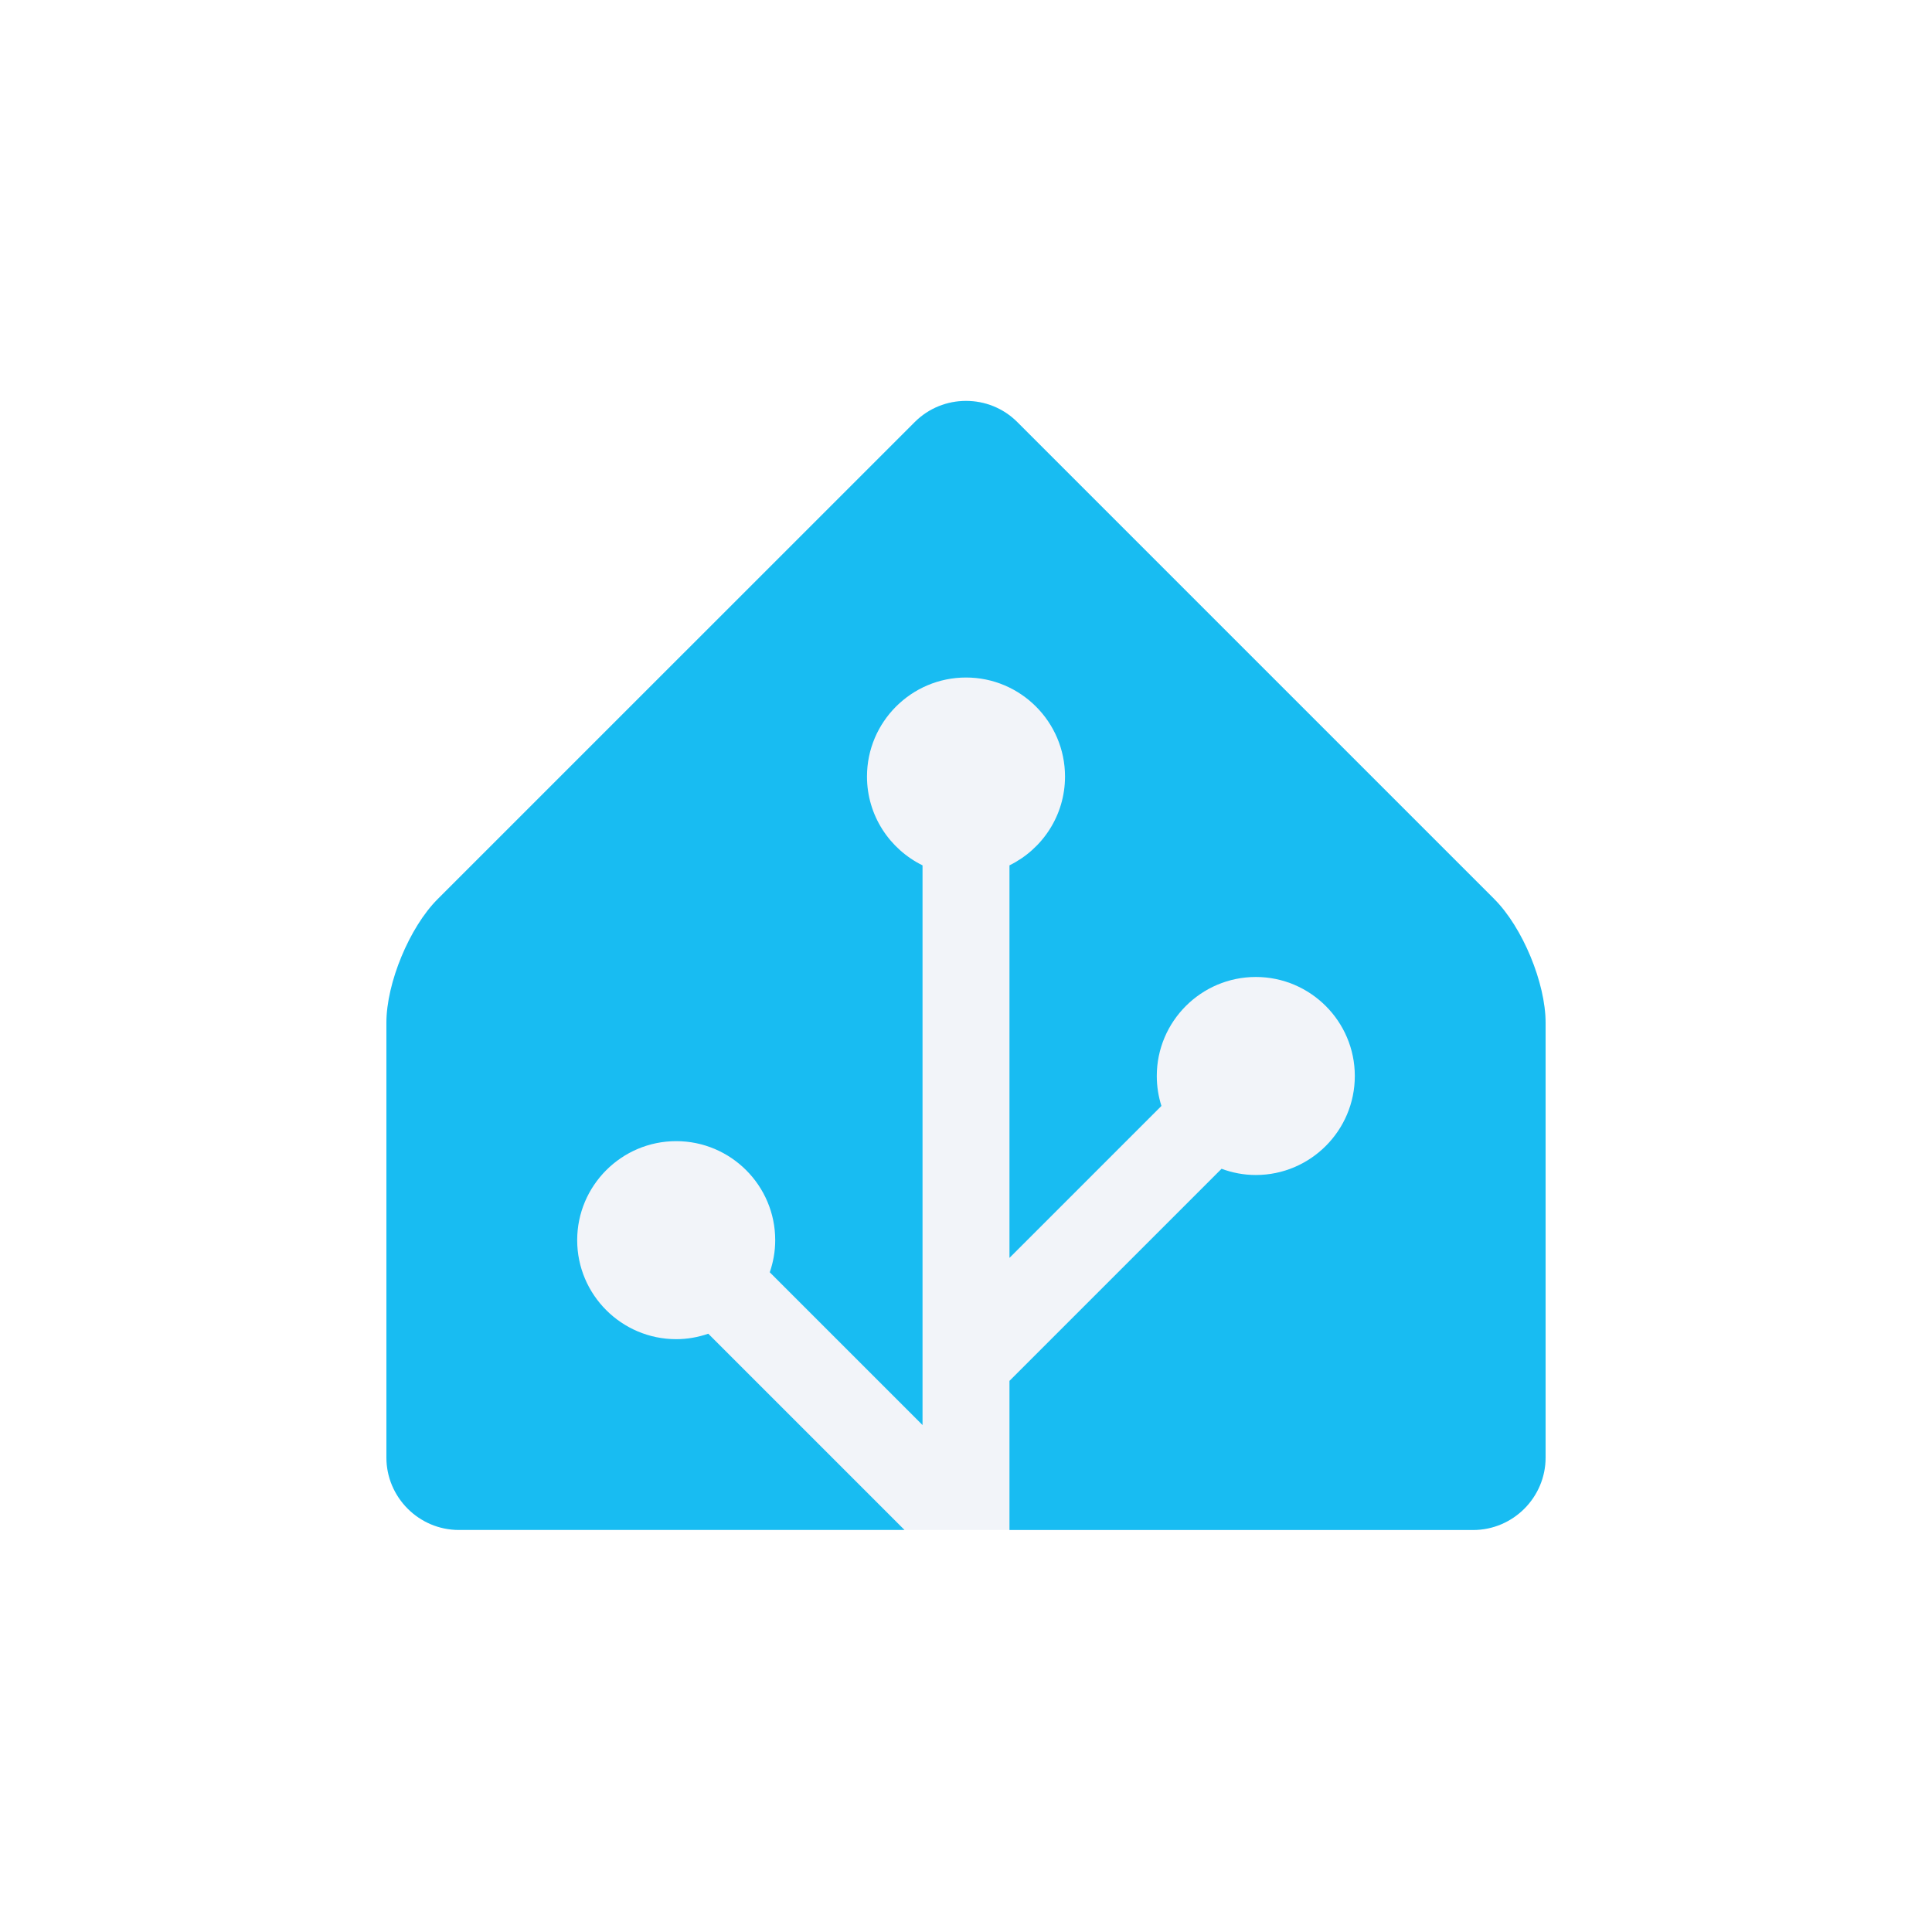
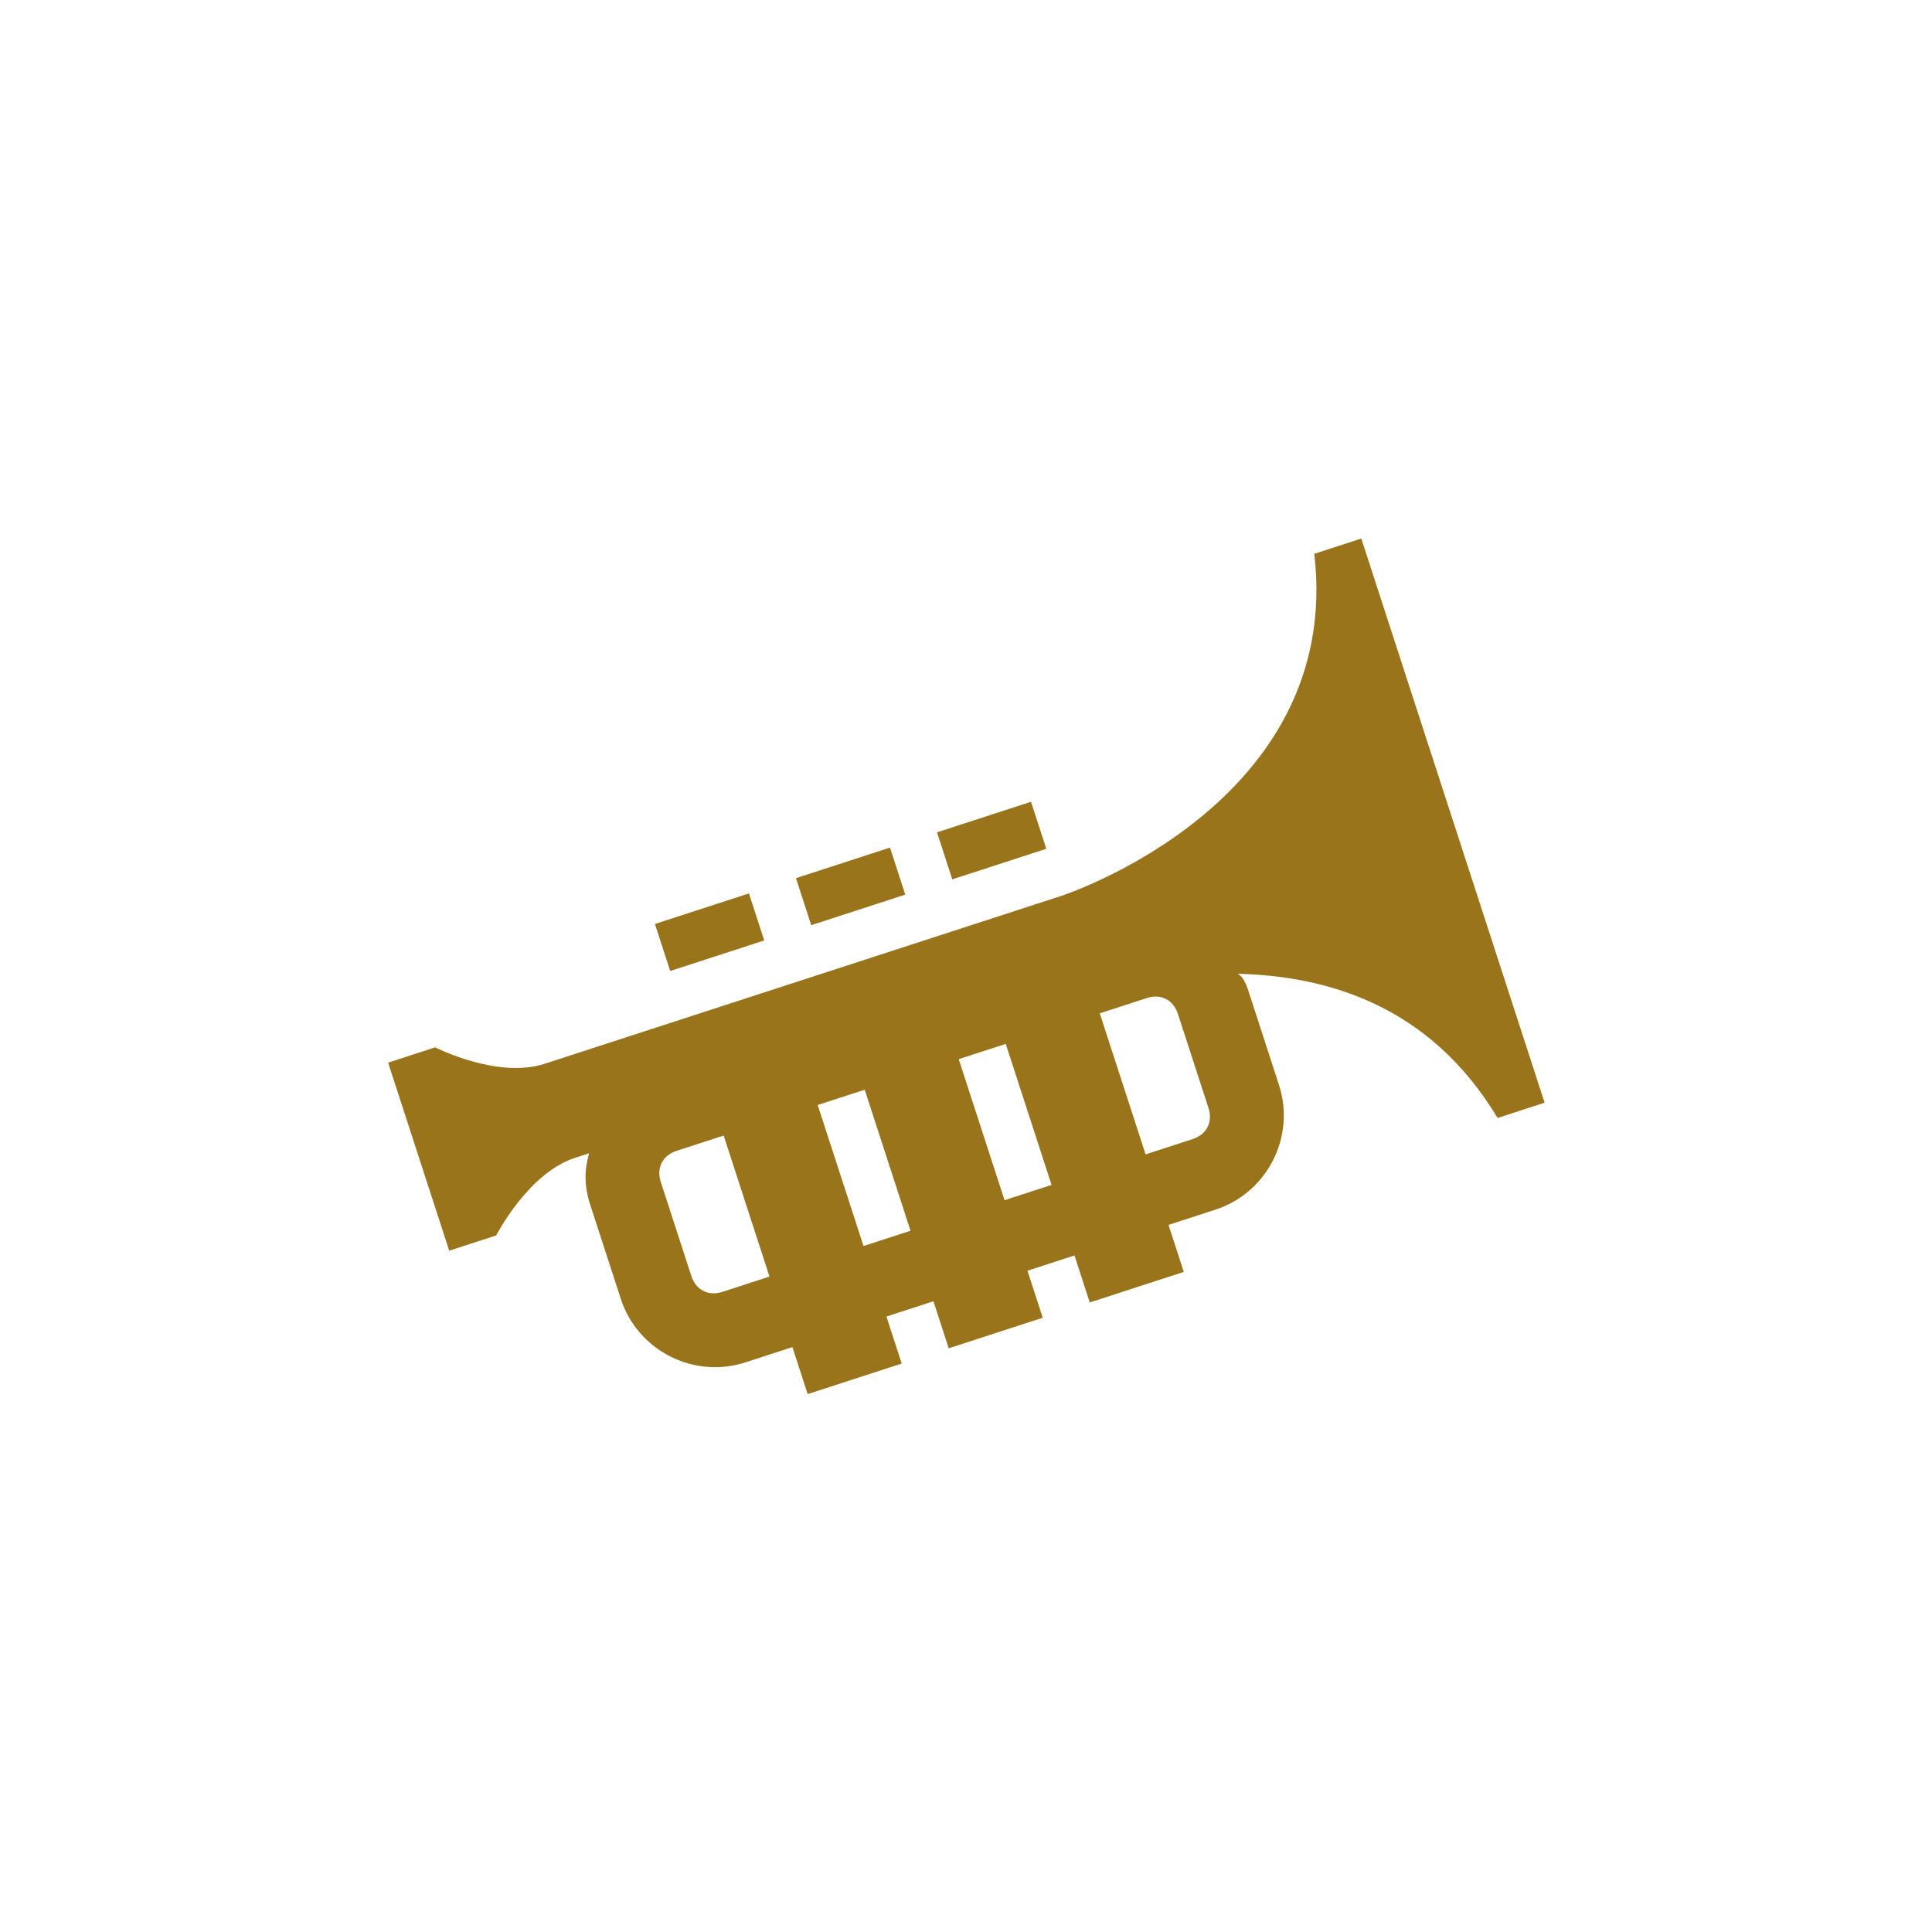
- <svg xmlns="http://www.w3.org/2000/svg" width="400" height="400" viewBox="0 0 400 400" fill="none">
-   <path d="M320 301.762C320 310.012 313.25 316.762 305 316.762H95C86.75 316.762 80 310.012 80 301.762V211.762C80 203.512 84.77 191.993 90.61 186.153L189.39 87.373C195.22 81.543 204.77 81.543 210.6 87.373L309.39 186.162C315.22 191.992 320 203.522 320 211.772V301.772V301.762Z" fill="#F2F4F9" />
-   <path d="M309.39 186.153L210.61 87.373C204.78 81.543 195.23 81.543 189.4 87.373L90.61 186.153C84.78 191.983 80 203.512 80 211.762V301.762C80 310.012 86.75 316.762 95 316.762H187.27L146.64 276.132C144.55 276.852 142.32 277.262 140 277.262C128.7 277.262 119.5 268.062 119.5 256.762C119.5 245.462 128.7 236.262 140 236.262C151.3 236.262 160.5 245.462 160.5 256.762C160.5 259.092 160.09 261.322 159.37 263.412L191 295.042V179.162C184.2 175.822 179.5 168.842 179.5 160.772C179.5 149.472 188.7 140.272 200 140.272C211.3 140.272 220.5 149.472 220.5 160.772C220.5 168.842 215.8 175.822 209 179.162V260.432L240.46 228.972C239.84 227.012 239.5 224.932 239.5 222.772C239.5 211.472 248.7 202.272 260 202.272C271.3 202.272 280.5 211.472 280.5 222.772C280.5 234.072 271.3 243.272 260 243.272C257.5 243.272 255.12 242.802 252.91 241.982L209 285.892V316.772H305C313.25 316.772 320 310.022 320 301.772V211.772C320 203.522 315.23 192.002 309.39 186.162V186.153Z" fill="#18BCF2" />
+ <svg xmlns="http://www.w3.org/2000/svg" viewBox="0 0 512 512" width="512" height="512">
+   <style>
+   path { fill: #9A741A }
+   @media (prefers-color-scheme: dark) { path { fill: #E9BB45 } }
+ </style>
+   <g transform="translate(248 262) rotate(-18) scale(13.1) translate(-12 -12)">
+     <path fill="#E9BB45" d="M22 6C21 11 15 11 15 11H4C3 11 2 10 2 10H1V14H2C2 14 3 13 4 13H4.3C4.1 13.3 4 13.6 4 14V16C4 17.1 4.9 18 6 18H7V19H9V18H10V19H12V18H13V19H15V18H16C17.1 18 18 17.1 18 16V14C18 13.9 18 13.7 17.9 13.6C19.6 14.2 21.4 15.4 22 18H23V6H22M6 16.5C5.7 16.5 5.5 16.3 5.5 16V14C5.5 13.7 5.7 13.5 6 13.5H7V16.5H6M9 16.5V13.5H10V16.5H9M12 16.5V13.5H13V16.5H12M16.5 16C16.5 16.3 16.3 16.5 16 16.5H15V13.5H16C16.3 13.5 16.5 13.7 16.5 14V16M9 10H7V9H9V10M12 10H10V9H12V10M15 10H13V9H15V10Z" />
+   </g>
</svg>
